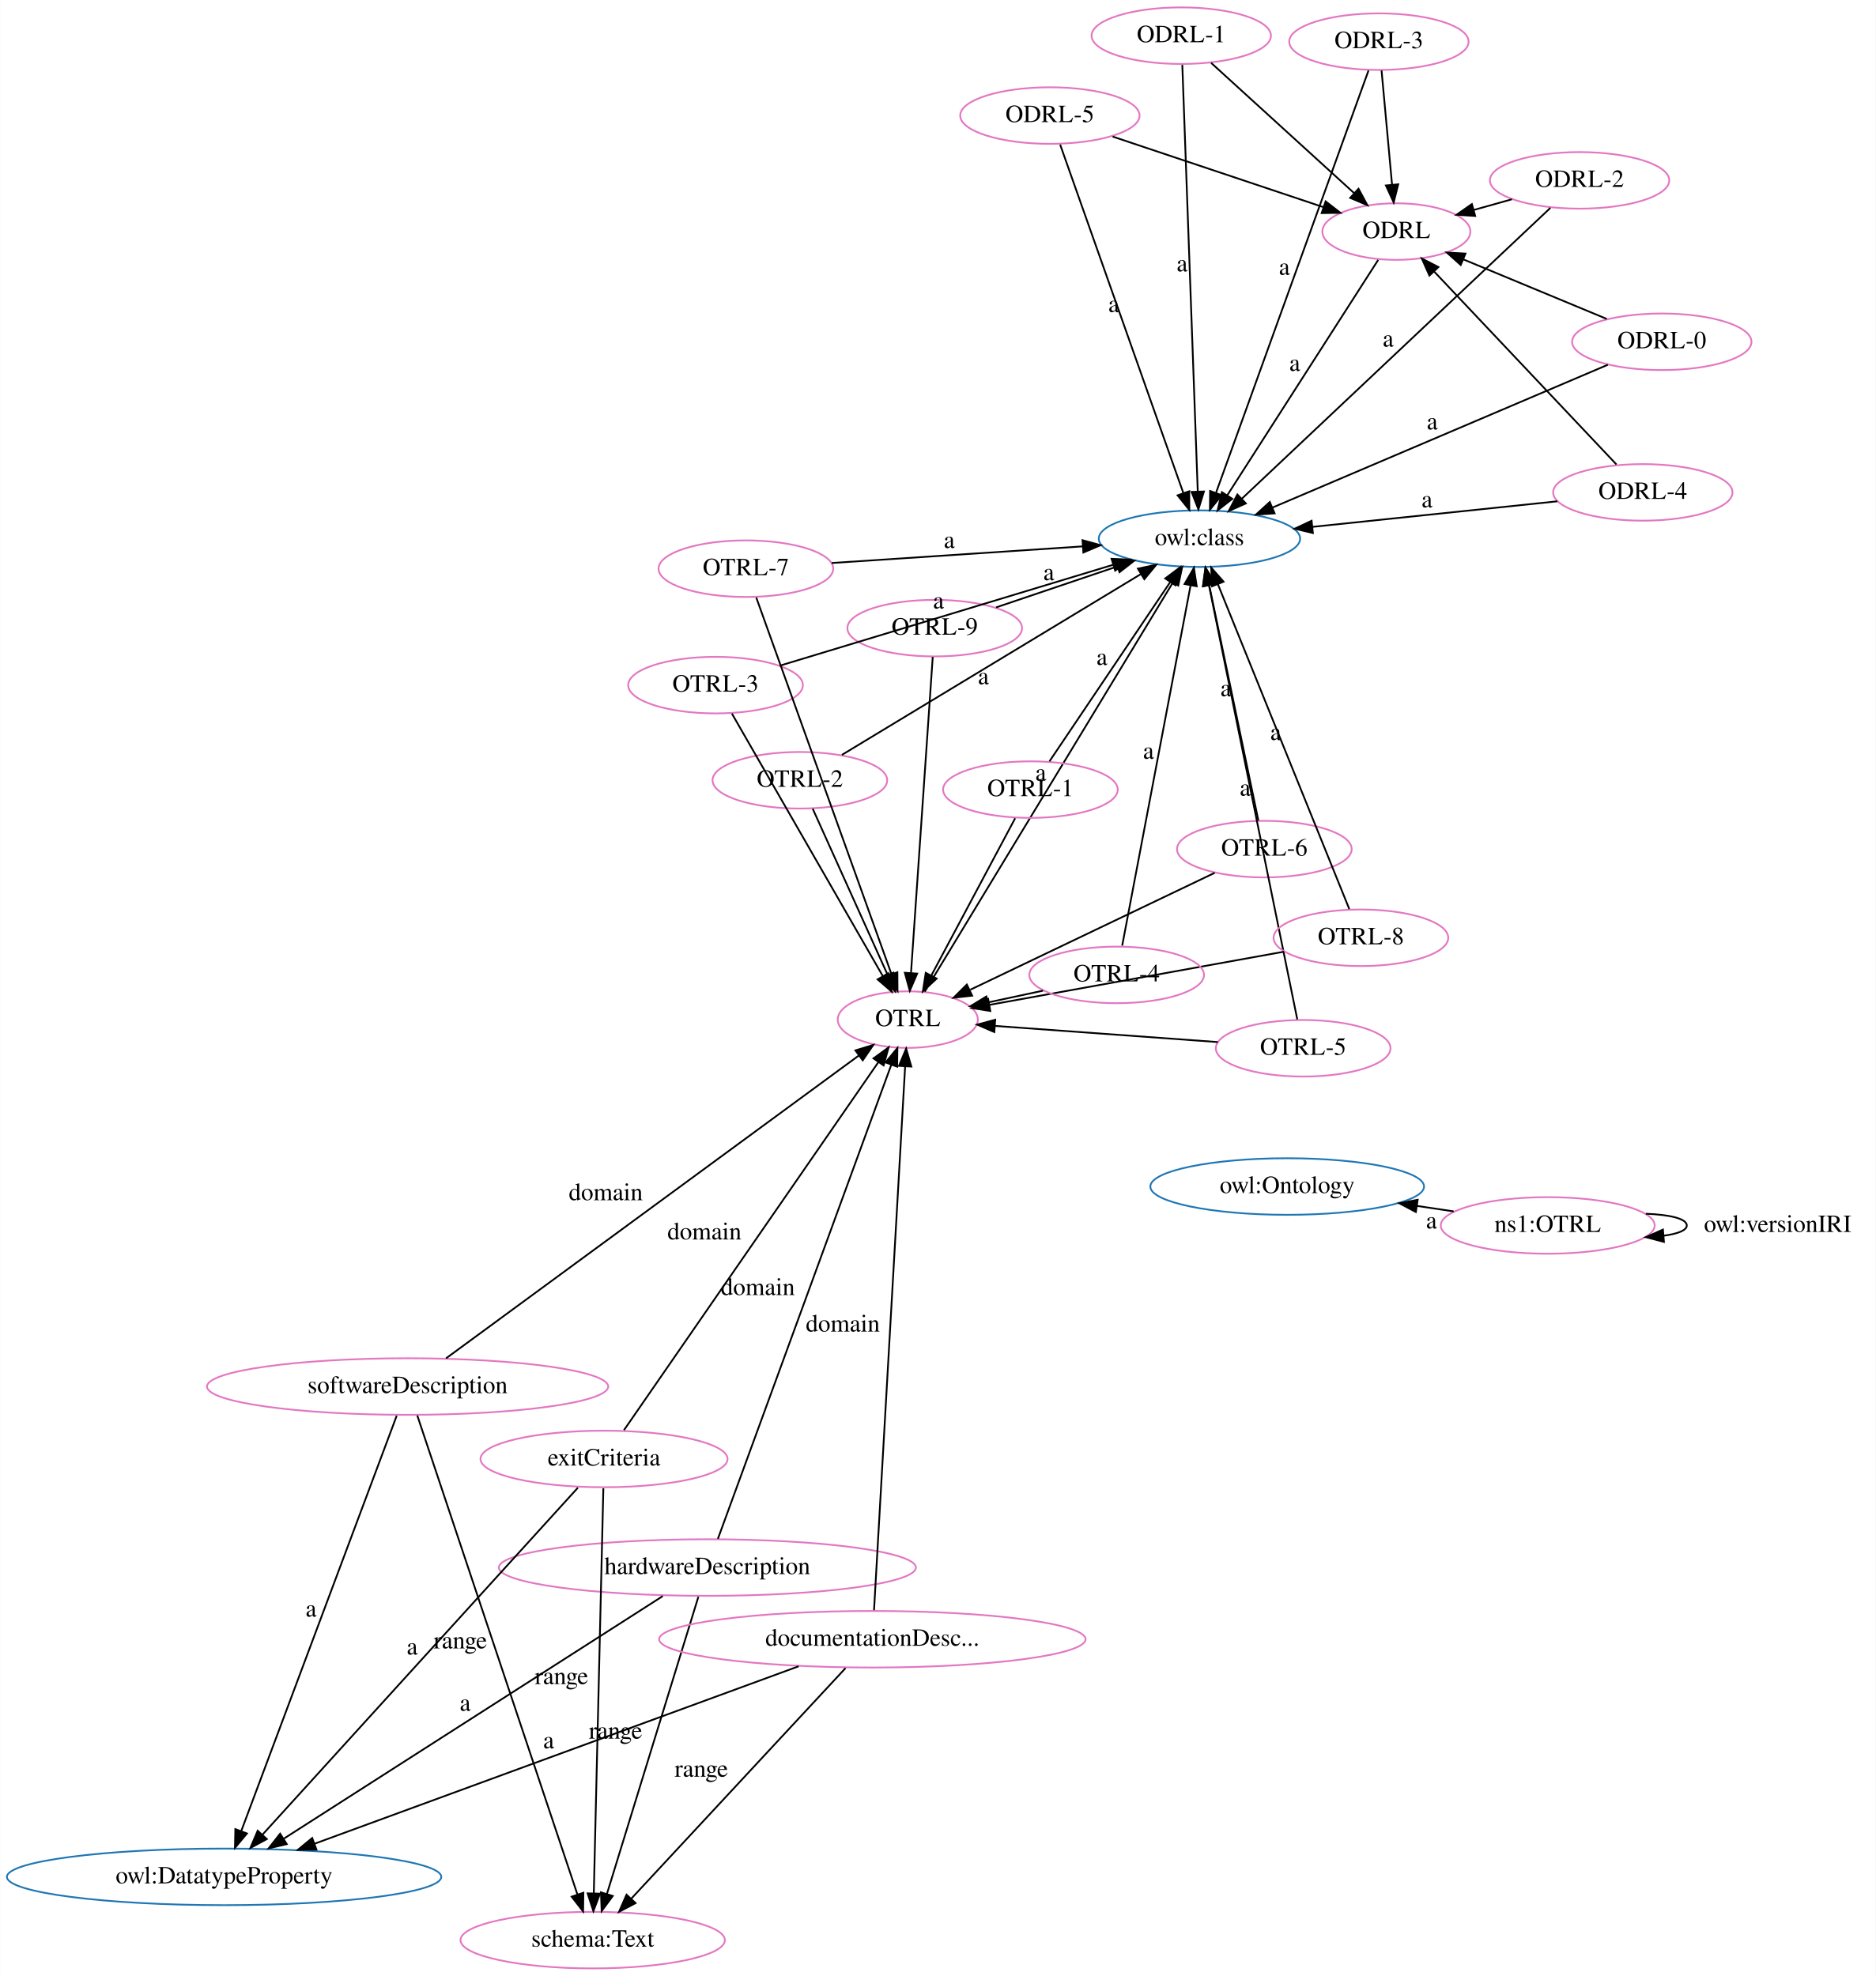
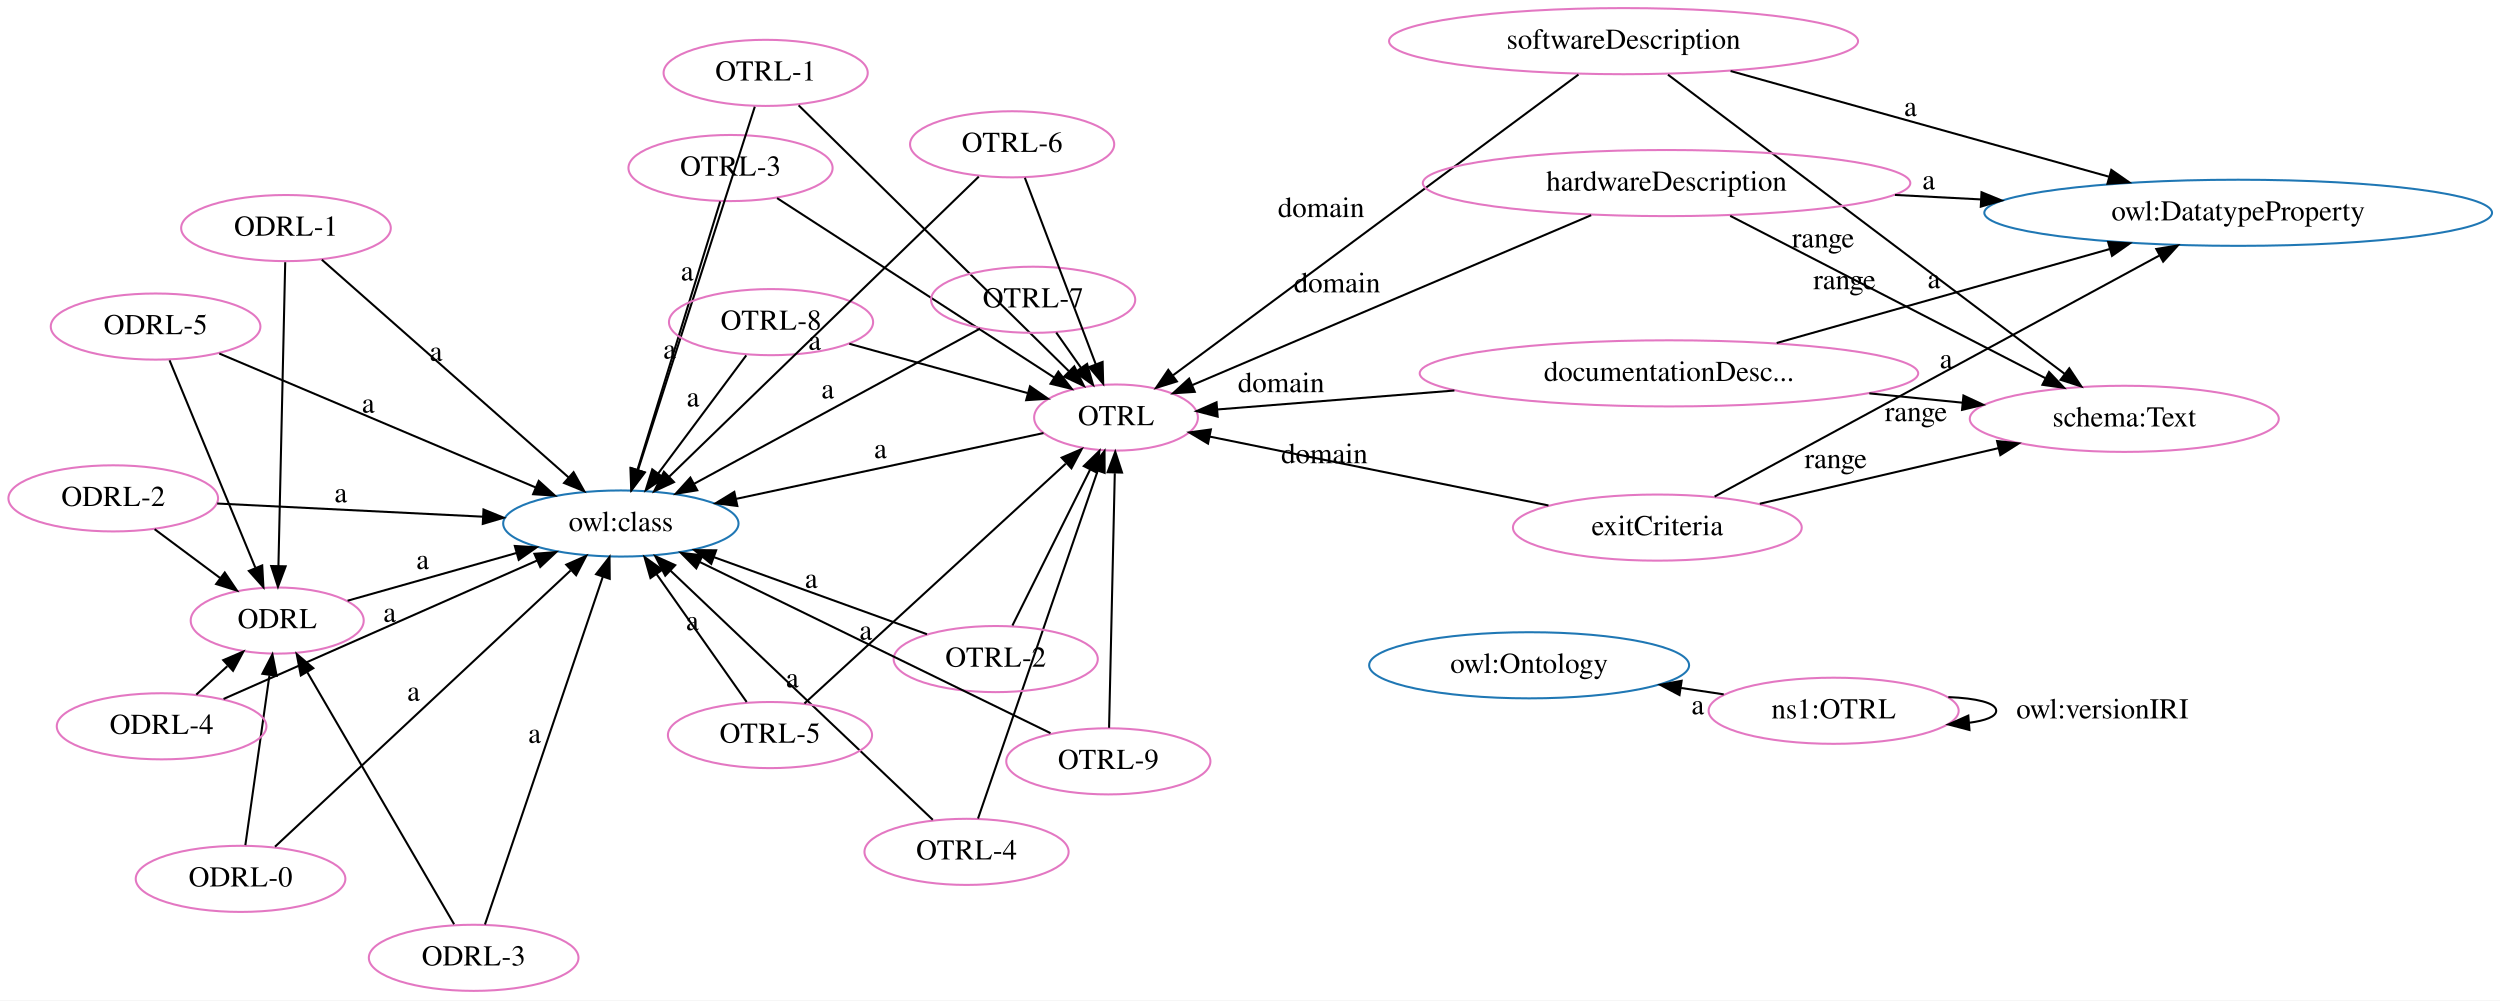
- <svg xmlns="http://www.w3.org/2000/svg" width="1063pt" height="1120pt" viewBox="0.00 0.00 1062.76 1120.00">
-   <g id="graph0" class="graph" transform="scale(1 1) rotate(0) translate(4 1116)">
-     <polygon fill="white" stroke="transparent" points="-4,4 -4,-1116 1058.76,-1116 1058.76,4 -4,4" />
+ <svg xmlns="http://www.w3.org/2000/svg" width="1212pt" height="485pt" viewBox="0.00 0.00 1212.00 485.00">
+   <g id="graph0" class="graph" transform="scale(1 1) rotate(0) translate(4 481)">
+     <polygon fill="white" stroke="transparent" points="-4,4 -4,-481 1208,-481 1208,4 -4,4" />
    <g id="node1" class="node">
-       <ellipse fill="none" stroke="#1f77b4" cx="725.32" cy="-443.47" rx="77.56" ry="16.03" />
-       <text text-anchor="middle" x="725.32" y="-439.77" font-family="Times,serif" font-size="14.00">owl:Ontology</text>
+       <ellipse fill="none" stroke="#e377c2" cx="130.39" cy="-180.15" rx="41.94" ry="16.03" />
+       <text text-anchor="middle" x="130.39" y="-176.45" font-family="Times,serif" font-size="14.00">ODRL</text>
+     </g>
+     <g id="node5" class="node">
+       <ellipse fill="none" stroke="#1f77b4" cx="296.99" cy="-227.2" rx="57.05" ry="16.03" />
+       <text text-anchor="middle" x="296.99" y="-223.5" font-family="Times,serif" font-size="14.00">owl:class</text>
+     </g>
+     <g id="edge2" class="edge">
+       <path fill="none" stroke="black" d="M164.51,-189.78C188.06,-196.43 219.78,-205.39 246.28,-212.88" />
+       <polygon fill="black" stroke="black" points="245.58,-216.32 256.16,-215.66 247.48,-209.58 245.58,-216.32" />
+       <text text-anchor="middle" x="200.9" y="-205.13" font-family="Times,serif" font-size="14.00">a</text>
    </g>
    <g id="node2" class="node">
-       <ellipse fill="none" stroke="#1f77b4" cx="122.87" cy="-52.18" rx="123.07" ry="16.03" />
-       <text text-anchor="middle" x="122.87" y="-48.48" font-family="Times,serif" font-size="14.00">owl:DatatypeProperty</text>
+       <ellipse fill="none" stroke="#1f77b4" cx="737.32" cy="-158.47" rx="77.56" ry="16.03" />
+       <text text-anchor="middle" x="737.32" y="-154.77" font-family="Times,serif" font-size="14.00">owl:Ontology</text>
    </g>
    <g id="node3" class="node">
-       <ellipse fill="none" stroke="#e377c2" cx="510.32" cy="-538.09" rx="39.7" ry="16.03" />
-       <text text-anchor="middle" x="510.32" y="-534.39" font-family="Times,serif" font-size="14.00">OTRL</text>
+       <ellipse fill="none" stroke="#e377c2" cx="537.05" cy="-278.57" rx="39.7" ry="16.03" />
+       <text text-anchor="middle" x="537.05" y="-274.87" font-family="Times,serif" font-size="14.00">OTRL</text>
+     </g>
+     <g id="edge5" class="edge">
+       <path fill="none" stroke="black" d="M501.89,-271.05C462.7,-262.66 398.8,-248.99 352.77,-239.13" />
+       <polygon fill="black" stroke="black" points="353.46,-235.7 342.95,-237.03 351.99,-242.55 353.46,-235.7" />
+       <text text-anchor="middle" x="422.83" y="-258.89" font-family="Times,serif" font-size="14.00">a</text>
    </g>
    <g id="node4" class="node">
-       <ellipse fill="none" stroke="#1f77b4" cx="675.6" cy="-810.69" rx="57.05" ry="16.03" />
-       <text text-anchor="middle" x="675.6" y="-806.99" font-family="Times,serif" font-size="14.00">owl:class</text>
-     </g>
-     <g id="edge2" class="edge">
-       <path fill="none" stroke="black" d="M519.92,-553.92C547.47,-599.36 626.95,-730.44 660.44,-785.68" />
-       <polygon fill="black" stroke="black" points="657.59,-787.74 665.77,-794.47 663.58,-784.11 657.59,-787.74" />
-       <text text-anchor="middle" x="585.68" y="-673.6" font-family="Times,serif" font-size="14.00">a</text>
-     </g>
-     <g id="node5" class="node">
-       <ellipse fill="none" stroke="#e377c2" cx="787.18" cy="-984.74" rx="41.94" ry="16.03" />
-       <text text-anchor="middle" x="787.18" y="-981.04" font-family="Times,serif" font-size="14.00">ODRL</text>
+       <ellipse fill="none" stroke="#1f77b4" cx="1081.07" cy="-377.84" rx="123.07" ry="16.03" />
+       <text text-anchor="middle" x="1081.07" y="-374.14" font-family="Times,serif" font-size="14.00">owl:DatatypeProperty</text>
+     </g>
+     <g id="node6" class="node">
+       <ellipse fill="none" stroke="#e377c2" cx="799.48" cy="-225.22" rx="70.01" ry="16.03" />
+       <text text-anchor="middle" x="799.48" y="-221.52" font-family="Times,serif" font-size="14.00">exitCriteria</text>
+     </g>
+     <g id="edge11" class="edge">
+       <path fill="none" stroke="black" d="M746.69,-235.95C698.54,-245.74 628.15,-260.05 582.46,-269.34" />
+       <polygon fill="black" stroke="black" points="581.64,-265.94 572.54,-271.36 583.04,-272.8 581.64,-265.94" />
+       <text text-anchor="middle" x="638.07" y="-256.45" font-family="Times,serif" font-size="14.00">domain</text>
+     </g>
+     <g id="edge1" class="edge">
+       <path fill="none" stroke="black" d="M827.25,-240.27C877.85,-267.7 985.14,-325.85 1042.69,-357.04" />
+       <polygon fill="black" stroke="black" points="1041.37,-360.3 1051.82,-361.99 1044.7,-354.15 1041.37,-360.3" />
+       <text text-anchor="middle" x="939.47" y="-302.46" font-family="Times,serif" font-size="14.00">a</text>
+     </g>
+     <g id="node13" class="node">
+       <ellipse fill="none" stroke="#e377c2" cx="1025.85" cy="-277.95" rx="74.91" ry="16.03" />
+       <text text-anchor="middle" x="1025.85" y="-274.25" font-family="Times,serif" font-size="14.00">schema:Text</text>
+     </g>
+     <g id="edge35" class="edge">
+       <path fill="none" stroke="black" d="M849.15,-236.79C883.18,-244.72 928.52,-255.28 964.76,-263.72" />
+       <polygon fill="black" stroke="black" points="964.18,-267.18 974.72,-266.04 965.77,-260.36 964.18,-267.18" />
+       <text text-anchor="middle" x="885.95" y="-254.06" font-family="Times,serif" font-size="14.00">range</text>
+     </g>
+     <g id="node7" class="node">
+       <ellipse fill="none" stroke="#e377c2" cx="350.16" cy="-399.54" rx="49.49" ry="16.03" />
+       <text text-anchor="middle" x="350.16" y="-395.84" font-family="Times,serif" font-size="14.00">OTRL-3</text>
+     </g>
+     <g id="edge33" class="edge">
+       <path fill="none" stroke="black" d="M372.71,-384.95C406.32,-363.19 469.63,-322.21 507.1,-297.96" />
+       <polygon fill="black" stroke="black" points="509.09,-300.84 515.59,-292.47 505.29,-294.96 509.09,-300.84" />
+     </g>
+     <g id="edge21" class="edge">
+       <path fill="none" stroke="black" d="M345.16,-383.33C335.94,-353.43 316.18,-289.39 305.05,-253.3" />
+       <polygon fill="black" stroke="black" points="308.31,-252.02 302.02,-243.49 301.63,-254.08 308.31,-252.02" />
+       <text text-anchor="middle" x="320.6" y="-307.12" font-family="Times,serif" font-size="14.00">a</text>
+     </g>
+     <g id="node8" class="node">
+       <ellipse fill="none" stroke="#e377c2" cx="884.95" cy="-136.42" rx="60.62" ry="16.03" />
+       <text text-anchor="middle" x="884.95" y="-132.72" font-family="Times,serif" font-size="14.00">ns1:OTRL</text>
+     </g>
+     <g id="edge17" class="edge">
+       <path fill="none" stroke="black" d="M831.65,-144.38C824.94,-145.38 817.98,-146.42 811.02,-147.46" />
+       <polygon fill="black" stroke="black" points="810.22,-144.04 800.85,-148.98 811.26,-150.96 810.22,-144.04" />
+       <text text-anchor="middle" x="819.08" y="-134.72" font-family="Times,serif" font-size="14.00">a</text>
+     </g>
+     <g id="edge22" class="edge">
+       <path fill="none" stroke="black" d="M940.55,-143.05C953.89,-142.53 963.76,-140.32 963.76,-136.42 963.76,-133.58 958.55,-131.64 950.58,-130.59" />
+       <polygon fill="black" stroke="black" points="950.8,-127.1 940.55,-129.78 950.24,-134.07 950.8,-127.1" />
+       <text text-anchor="middle" x="1015.26" y="-132.72" font-family="Times,serif" font-size="14.00">owl:versionIRI</text>
+     </g>
+     <g id="node9" class="node">
+       <ellipse fill="none" stroke="#e377c2" cx="367.19" cy="-445.67" rx="49.49" ry="16.03" />
+       <text text-anchor="middle" x="367.19" y="-441.97" font-family="Times,serif" font-size="14.00">OTRL-1</text>
+     </g>
+     <g id="edge38" class="edge">
+       <path fill="none" stroke="black" d="M383.17,-429.95C413.42,-400.19 479.15,-335.53 514.11,-301.14" />
+       <polygon fill="black" stroke="black" points="516.81,-303.4 521.49,-293.89 511.9,-298.41 516.81,-303.4" />
+     </g>
+     <g id="edge23" class="edge">
+       <path fill="none" stroke="black" d="M361.92,-429.25C349.82,-391.59 319.99,-298.78 305.36,-253.24" />
+       <polygon fill="black" stroke="black" points="308.63,-251.96 302.24,-243.51 301.96,-254.1 308.63,-251.96" />
+       <text text-anchor="middle" x="329.14" y="-345.04" font-family="Times,serif" font-size="14.00">a</text>
+     </g>
+     <g id="node10" class="node">
+       <ellipse fill="none" stroke="#e377c2" cx="225.63" cy="-16.65" rx="50.82" ry="16.03" />
+       <text text-anchor="middle" x="225.63" y="-12.95" font-family="Times,serif" font-size="14.00">ODRL-3</text>
+     </g>
+     <g id="edge16" class="edge">
+       <path fill="none" stroke="black" d="M216.15,-32.93C199.46,-61.57 164.74,-121.17 144.98,-155.1" />
+       <polygon fill="black" stroke="black" points="141.84,-153.54 139.83,-163.94 147.89,-157.06 141.84,-153.54" />
+     </g>
+     <g id="edge3" class="edge">
+       <path fill="none" stroke="black" d="M231.11,-32.82C243.41,-69.11 273.29,-157.26 288.21,-201.28" />
+       <polygon fill="black" stroke="black" points="284.97,-202.62 291.49,-210.97 291.6,-200.38 284.97,-202.62" />
+       <text text-anchor="middle" x="255.16" y="-120.85" font-family="Times,serif" font-size="14.00">a</text>
+     </g>
+     <g id="node11" class="node">
+       <ellipse fill="none" stroke="#e377c2" cx="50.9" cy="-239.39" rx="50.82" ry="16.03" />
+       <text text-anchor="middle" x="50.9" y="-235.69" font-family="Times,serif" font-size="14.00">ODRL-2</text>
+     </g>
+     <g id="edge9" class="edge">
+       <path fill="none" stroke="black" d="M70.96,-224.44C80.61,-217.24 92.34,-208.51 102.82,-200.7" />
+       <polygon fill="black" stroke="black" points="104.96,-203.46 110.89,-194.68 100.78,-197.85 104.96,-203.46" />
+     </g>
+     <g id="edge25" class="edge">
+       <path fill="none" stroke="black" d="M101.3,-236.89C138.5,-235.05 189.51,-232.52 230.13,-230.51" />
+       <polygon fill="black" stroke="black" points="230.4,-234 240.21,-230.01 230.05,-227.01 230.4,-234" />
+       <text text-anchor="middle" x="161.21" y="-237.5" font-family="Times,serif" font-size="14.00">a</text>
+     </g>
+     <g id="node12" class="node">
+       <ellipse fill="none" stroke="#e377c2" cx="464.58" cy="-68.02" rx="49.49" ry="16.03" />
+       <text text-anchor="middle" x="464.58" y="-64.32" font-family="Times,serif" font-size="14.00">OTRL-4</text>
+     </g>
+     <g id="edge39" class="edge">
+       <path fill="none" stroke="black" d="M470.15,-84.19C482.64,-120.47 512.98,-208.63 528.13,-252.66" />
+       <polygon fill="black" stroke="black" points="524.9,-254.03 531.47,-262.35 531.52,-251.75 524.9,-254.03" />
+     </g>
+     <g id="edge27" class="edge">
+       <path fill="none" stroke="black" d="M448.21,-83.57C418.5,-111.79 355.59,-171.54 321.02,-204.38" />
+       <polygon fill="black" stroke="black" points="318.52,-201.92 313.68,-211.35 323.34,-207 318.52,-201.92" />
+       <text text-anchor="middle" x="380.11" y="-147.78" font-family="Times,serif" font-size="14.00">a</text>
+     </g>
+     <g id="node14" class="node">
+       <ellipse fill="none" stroke="#e377c2" cx="134.64" cy="-370.43" rx="50.82" ry="16.03" />
+       <text text-anchor="middle" x="134.64" y="-366.73" font-family="Times,serif" font-size="14.00">ODRL-1</text>
+     </g>
+     <g id="edge46" class="edge">
+       <path fill="none" stroke="black" d="M134.27,-353.88C133.53,-320.83 131.87,-246.44 130.98,-206.57" />
+       <polygon fill="black" stroke="black" points="134.48,-206.45 130.76,-196.53 127.48,-206.6 134.48,-206.45" />
+     </g>
+     <g id="edge8" class="edge">
+       <path fill="none" stroke="black" d="M152.01,-355.1C180.79,-329.71 238.47,-278.83 271.75,-249.47" />
+       <polygon fill="black" stroke="black" points="274.07,-252.09 279.25,-242.85 269.44,-246.84 274.07,-252.09" />
+       <text text-anchor="middle" x="207.38" y="-306.09" font-family="Times,serif" font-size="14.00">a</text>
+     </g>
+     <g id="node15" class="node">
+       <ellipse fill="none" stroke="#e377c2" cx="369.29" cy="-124.64" rx="49.49" ry="16.03" />
+       <text text-anchor="middle" x="369.29" y="-120.94" font-family="Times,serif" font-size="14.00">OTRL-5</text>
+     </g>
+     <g id="edge41" class="edge">
+       <path fill="none" stroke="black" d="M385.99,-139.96C415.76,-167.28 478.11,-224.49 512.68,-256.21" />
+       <polygon fill="black" stroke="black" points="510.69,-259.13 520.42,-263.31 515.42,-253.97 510.69,-259.13" />
+     </g>
+     <g id="edge28" class="edge">
+       <path fill="none" stroke="black" d="M357.99,-140.67C346.28,-157.28 327.83,-183.45 314.29,-202.67" />
+       <polygon fill="black" stroke="black" points="311.35,-200.76 308.45,-210.95 317.07,-204.79 311.35,-200.76" />
+       <text text-anchor="middle" x="331.64" y="-175.47" font-family="Times,serif" font-size="14.00">a</text>
+     </g>
+     <g id="node16" class="node">
+       <ellipse fill="none" stroke="#e377c2" cx="805.11" cy="-299.99" rx="120.83" ry="16.03" />
+       <text text-anchor="middle" x="805.11" y="-296.29" font-family="Times,serif" font-size="14.00">documentationDesc...</text>
+     </g>
+     <g id="edge43" class="edge">
+       <path fill="none" stroke="black" d="M701.09,-291.68C661.52,-288.52 618.26,-285.06 586.11,-282.49" />
+       <polygon fill="black" stroke="black" points="586.33,-279 576.08,-281.69 585.77,-285.98 586.33,-279" />
+       <text text-anchor="middle" x="617.1" y="-290.88" font-family="Times,serif" font-size="14.00">domain</text>
+     </g>
+     <g id="edge29" class="edge">
+       <path fill="none" stroke="black" d="M857.34,-314.72C903.24,-327.67 970.12,-346.54 1018.79,-360.27" />
+       <polygon fill="black" stroke="black" points="1018.01,-363.68 1028.58,-363.03 1019.91,-356.95 1018.01,-363.68" />
+       <text text-anchor="middle" x="933.57" y="-341.3" font-family="Times,serif" font-size="14.00">a</text>
+     </g>
+     <g id="edge32" class="edge">
+       <path fill="none" stroke="black" d="M902.25,-290.29C917.38,-288.78 932.85,-287.23 947.49,-285.77" />
+       <polygon fill="black" stroke="black" points="947.88,-289.25 957.48,-284.77 947.19,-282.29 947.88,-289.25" />
+       <text text-anchor="middle" x="924.87" y="-276.83" font-family="Times,serif" font-size="14.00">range</text>
+     </g>
+     <g id="node17" class="node">
+       <ellipse fill="none" stroke="#e377c2" cx="369.8" cy="-324.83" rx="49.49" ry="16.03" />
+       <text text-anchor="middle" x="369.8" y="-321.13" font-family="Times,serif" font-size="14.00">OTRL-8</text>
+     </g>
+     <g id="edge44" class="edge">
+       <path fill="none" stroke="black" d="M407.75,-314.33C433.48,-307.22 467.52,-297.8 494.22,-290.42" />
+       <polygon fill="black" stroke="black" points="495.35,-293.74 504.06,-287.7 493.48,-286.99 495.35,-293.74" />
+     </g>
+     <g id="edge30" class="edge">
+       <path fill="none" stroke="black" d="M357.78,-308.71C346.18,-293.16 328.49,-269.43 315.17,-251.57" />
+       <polygon fill="black" stroke="black" points="317.82,-249.27 309.03,-243.34 312.21,-253.45 317.82,-249.27" />
+       <text text-anchor="middle" x="331.98" y="-283.94" font-family="Times,serif" font-size="14.00">a</text>
+     </g>
+     <g id="node18" class="node">
+       <ellipse fill="none" stroke="#e377c2" cx="112.62" cy="-54.93" rx="50.82" ry="16.03" />
+       <text text-anchor="middle" x="112.62" y="-51.23" font-family="Times,serif" font-size="14.00">ODRL-0</text>
+     </g>
+     <g id="edge15" class="edge">
+       <path fill="none" stroke="black" d="M114.95,-71.3C117.91,-92.2 123.08,-128.65 126.62,-153.56" />
+       <polygon fill="black" stroke="black" points="123.2,-154.36 128.07,-163.77 130.13,-153.38 123.2,-154.36" />
+     </g>
+     <g id="edge31" class="edge">
+       <path fill="none" stroke="black" d="M129.31,-70.52C162,-101.06 234.59,-168.89 272.64,-204.44" />
+       <polygon fill="black" stroke="black" points="270.52,-207.25 280.21,-211.52 275.3,-202.13 270.52,-207.25" />
+       <text text-anchor="middle" x="196.48" y="-141.28" font-family="Times,serif" font-size="14.00">a</text>
+     </g>
+     <g id="node19" class="node">
+       <ellipse fill="none" stroke="#e377c2" cx="74.34" cy="-128.89" rx="50.82" ry="16.03" />
+       <text text-anchor="middle" x="74.34" y="-125.19" font-family="Times,serif" font-size="14.00">ODRL-4</text>
    </g>
    <g id="edge26" class="edge">
-       <path fill="none" stroke="black" d="M776.88,-968.68C757.29,-938.11 714.52,-871.41 691.32,-835.22" />
-       <polygon fill="black" stroke="black" points="694.22,-833.25 685.87,-826.72 688.32,-837.03 694.22,-833.25" />
-       <text text-anchor="middle" x="729.6" y="-905.75" font-family="Times,serif" font-size="14.00">a</text>
-     </g>
-     <g id="node6" class="node">
-       <ellipse fill="none" stroke="#e377c2" cx="926.84" cy="-836.91" rx="50.82" ry="16.03" />
-       <text text-anchor="middle" x="926.84" y="-833.21" font-family="Times,serif" font-size="14.00">ODRL-4</text>
-     </g>
-     <g id="edge28" class="edge">
-       <path fill="none" stroke="black" d="M878.4,-831.86C838.93,-827.74 782.86,-821.89 739.68,-817.38" />
-       <polygon fill="black" stroke="black" points="739.87,-813.88 729.56,-816.33 739.14,-820.84 739.87,-813.88" />
-       <text text-anchor="middle" x="804.54" y="-828.42" font-family="Times,serif" font-size="14.00">a</text>
-     </g>
-     <g id="edge35" class="edge">
-       <path fill="none" stroke="black" d="M911.9,-852.74C887.09,-878.99 837.33,-931.67 808.73,-961.94" />
-       <polygon fill="black" stroke="black" points="805.92,-959.81 801.6,-969.48 811.01,-964.62 805.92,-959.81" />
-     </g>
-     <g id="node7" class="node">
-       <ellipse fill="none" stroke="#e377c2" cx="226.87" cy="-330.1" rx="113.69" ry="16.03" />
-       <text text-anchor="middle" x="226.87" y="-326.4" font-family="Times,serif" font-size="14.00">softwareDescription</text>
-     </g>
-     <g id="edge3" class="edge">
-       <path fill="none" stroke="black" d="M220.68,-313.55C203.26,-267.01 153.77,-134.76 132.63,-78.27" />
-       <polygon fill="black" stroke="black" points="135.81,-76.78 129.03,-68.64 129.25,-79.24 135.81,-76.78" />
-       <text text-anchor="middle" x="172.15" y="-199.71" font-family="Times,serif" font-size="14.00">a</text>
+       <path fill="none" stroke="black" d="M91.16,-144.27C95.9,-148.6 101.15,-153.41 106.23,-158.05" />
+       <polygon fill="black" stroke="black" points="104.23,-160.97 113.97,-165.13 108.96,-155.8 104.23,-160.97" />
    </g>
    <g id="edge10" class="edge">
-       <path fill="none" stroke="black" d="M248.64,-346.08C299.57,-383.44 426.39,-476.5 482.67,-517.8" />
-       <polygon fill="black" stroke="black" points="480.63,-520.64 490.76,-523.73 484.77,-515 480.63,-520.64" />
-       <text text-anchor="middle" x="339.16" y="-435.74" font-family="Times,serif" font-size="14.00">domain</text>
-     </g>
-     <g id="node13" class="node">
-       <ellipse fill="none" stroke="#e377c2" cx="331.76" cy="-16.33" rx="74.91" ry="16.03" />
-       <text text-anchor="middle" x="331.76" y="-12.63" font-family="Times,serif" font-size="14.00">schema:Text</text>
+       <path fill="none" stroke="black" d="M104.37,-142.15C143.63,-159.48 212.54,-189.91 256.42,-209.28" />
+       <polygon fill="black" stroke="black" points="255.09,-212.52 265.65,-213.36 257.92,-206.12 255.09,-212.52" />
+       <text text-anchor="middle" x="184.9" y="-179.52" font-family="Times,serif" font-size="14.00">a</text>
+     </g>
+     <g id="node20" class="node">
+       <ellipse fill="none" stroke="#e377c2" cx="496.87" cy="-335.67" rx="49.49" ry="16.03" />
+       <text text-anchor="middle" x="496.87" y="-331.97" font-family="Times,serif" font-size="14.00">OTRL-7</text>
+     </g>
+     <g id="edge24" class="edge">
+       <path fill="none" stroke="black" d="M508.06,-319.77C511.81,-314.45 516.07,-308.39 520.15,-302.59" />
+       <polygon fill="black" stroke="black" points="523.03,-304.59 525.92,-294.39 517.3,-300.56 523.03,-304.59" />
+     </g>
+     <g id="edge12" class="edge">
+       <path fill="none" stroke="black" d="M471.15,-321.71C435.84,-302.55 372.2,-268.01 332.41,-246.42" />
+       <polygon fill="black" stroke="black" points="334.03,-243.31 323.57,-241.62 330.69,-249.47 334.03,-243.31" />
+       <text text-anchor="middle" x="397.28" y="-287.87" font-family="Times,serif" font-size="14.00">a</text>
+     </g>
+     <g id="node21" class="node">
+       <ellipse fill="none" stroke="#e377c2" cx="783.09" cy="-461.05" rx="113.69" ry="16.03" />
+       <text text-anchor="middle" x="783.09" y="-457.35" font-family="Times,serif" font-size="14.00">softwareDescription</text>
+     </g>
+     <g id="edge36" class="edge">
+       <path fill="none" stroke="black" d="M761.25,-444.86C716.43,-411.62 614.11,-335.73 564.73,-299.1" />
+       <polygon fill="black" stroke="black" points="566.55,-296.09 556.43,-292.94 562.38,-301.71 566.55,-296.09" />
+       <text text-anchor="middle" x="636.49" y="-375.78" font-family="Times,serif" font-size="14.00">domain</text>
+     </g>
+     <g id="edge13" class="edge">
+       <path fill="none" stroke="black" d="M834.99,-446.56C886.01,-432.31 963.93,-410.55 1018.37,-395.35" />
+       <polygon fill="black" stroke="black" points="1019.57,-398.65 1028.26,-392.59 1017.68,-391.91 1019.57,-398.65" />
+       <text text-anchor="middle" x="922.18" y="-424.75" font-family="Times,serif" font-size="14.00">a</text>
    </g>
    <g id="edge6" class="edge">
-       <path fill="none" stroke="black" d="M232.36,-313.67C249.53,-262.31 302.29,-104.48 323.14,-42.09" />
-       <polygon fill="black" stroke="black" points="326.47,-43.19 326.32,-32.6 319.83,-40.97 326.47,-43.19" />
-       <text text-anchor="middle" x="256.75" y="-181.68" font-family="Times,serif" font-size="14.00">range</text>
-     </g>
-     <g id="node8" class="node">
-       <ellipse fill="none" stroke="#e377c2" cx="872.95" cy="-421.42" rx="60.62" ry="16.03" />
-       <text text-anchor="middle" x="872.95" y="-417.72" font-family="Times,serif" font-size="14.00">ns1:OTRL</text>
-     </g>
-     <g id="edge17" class="edge">
-       <path fill="none" stroke="black" d="M819.65,-429.38C812.94,-430.38 805.98,-431.42 799.02,-432.46" />
-       <polygon fill="black" stroke="black" points="798.22,-429.04 788.85,-433.98 799.26,-435.96 798.22,-429.04" />
-       <text text-anchor="middle" x="807.08" y="-419.72" font-family="Times,serif" font-size="14.00">a</text>
-     </g>
-     <g id="edge29" class="edge">
-       <path fill="none" stroke="black" d="M928.55,-428.05C941.89,-427.53 951.76,-425.32 951.76,-421.42 951.76,-418.58 946.55,-416.64 938.58,-415.59" />
-       <polygon fill="black" stroke="black" points="938.8,-412.1 928.55,-414.78 938.24,-419.07 938.8,-412.1" />
-       <text text-anchor="middle" x="1003.26" y="-417.72" font-family="Times,serif" font-size="14.00">owl:versionIRI</text>
-     </g>
-     <g id="node9" class="node">
-       <ellipse fill="none" stroke="#e377c2" cx="449.16" cy="-673.74" rx="49.49" ry="16.03" />
-       <text text-anchor="middle" x="449.16" y="-670.04" font-family="Times,serif" font-size="14.00">OTRL-2</text>
-     </g>
-     <g id="edge41" class="edge">
-       <path fill="none" stroke="black" d="M456.42,-657.64C466.9,-634.39 486.39,-591.17 498.84,-563.56" />
-       <polygon fill="black" stroke="black" points="502.16,-564.72 503.08,-554.16 495.77,-561.84 502.16,-564.72" />
-     </g>
-     <g id="edge30" class="edge">
-       <path fill="none" stroke="black" d="M472.97,-688.13C513.52,-712.67 596.11,-762.62 642.35,-790.58" />
-       <polygon fill="black" stroke="black" points="640.72,-793.69 651.09,-795.87 644.35,-787.7 640.72,-793.69" />
-       <text text-anchor="middle" x="553.16" y="-728.16" font-family="Times,serif" font-size="14.00">a</text>
-     </g>
-     <g id="node10" class="node">
-       <ellipse fill="none" stroke="#e377c2" cx="525.57" cy="-759.96" rx="49.49" ry="16.03" />
-       <text text-anchor="middle" x="525.57" y="-756.26" font-family="Times,serif" font-size="14.00">OTRL-9</text>
+       <path fill="none" stroke="black" d="M804.63,-444.8C848.4,-411.79 947.73,-336.87 997.01,-299.7" />
+       <polygon fill="black" stroke="black" points="999.17,-302.46 1005.04,-293.64 994.95,-296.87 999.17,-302.46" />
+       <text text-anchor="middle" x="879.82" y="-361.05" font-family="Times,serif" font-size="14.00">range</text>
+     </g>
+     <g id="node22" class="node">
+       <ellipse fill="none" stroke="#e377c2" cx="478.72" cy="-161.48" rx="49.49" ry="16.03" />
+       <text text-anchor="middle" x="478.72" y="-157.78" font-family="Times,serif" font-size="14.00">OTRL-2</text>
+     </g>
+     <g id="edge4" class="edge">
+       <path fill="none" stroke="black" d="M486.83,-177.76C496.58,-197.34 513.06,-230.41 524.47,-253.31" />
+       <polygon fill="black" stroke="black" points="521.42,-255.04 529.01,-262.43 527.68,-251.92 521.42,-255.04" />
+     </g>
+     <g id="edge37" class="edge">
+       <path fill="none" stroke="black" d="M445.39,-173.53C416.41,-184.01 374.19,-199.28 342.18,-210.86" />
+       <polygon fill="black" stroke="black" points="340.81,-207.63 332.6,-214.32 343.19,-214.21 340.81,-207.63" />
+       <text text-anchor="middle" x="389.28" y="-196" font-family="Times,serif" font-size="14.00">a</text>
+     </g>
+     <g id="node23" class="node">
+       <ellipse fill="none" stroke="#e377c2" cx="533.32" cy="-111.9" rx="49.49" ry="16.03" />
+       <text text-anchor="middle" x="533.32" y="-108.2" font-family="Times,serif" font-size="14.00">OTRL-9</text>
+     </g>
+     <g id="edge7" class="edge">
+       <path fill="none" stroke="black" d="M533.68,-128.18C534.32,-156.86 535.66,-216.64 536.45,-251.58" />
+       <polygon fill="black" stroke="black" points="532.96,-252.06 536.68,-261.98 539.96,-251.9 532.96,-252.06" />
+     </g>
+     <g id="edge40" class="edge">
+       <path fill="none" stroke="black" d="M505.28,-125.58C462.98,-146.21 382.76,-185.35 335.17,-208.57" />
+       <polygon fill="black" stroke="black" points="333.56,-205.46 326.1,-213 336.63,-211.76 333.56,-205.46" />
+       <text text-anchor="middle" x="415.72" y="-170.88" font-family="Times,serif" font-size="14.00">a</text>
+     </g>
+     <g id="node24" class="node">
+       <ellipse fill="none" stroke="#e377c2" cx="71.43" cy="-322.68" rx="50.82" ry="16.03" />
+       <text text-anchor="middle" x="71.43" y="-318.98" font-family="Times,serif" font-size="14.00">ODRL-5</text>
+     </g>
+     <g id="edge20" class="edge">
+       <path fill="none" stroke="black" d="M78.19,-306.33C88.37,-281.73 107.7,-235 119.77,-205.83" />
+       <polygon fill="black" stroke="black" points="123.12,-206.89 123.71,-196.31 116.65,-204.21 123.12,-206.89" />
+     </g>
+     <g id="edge42" class="edge">
+       <path fill="none" stroke="black" d="M102.32,-309.6C142.11,-292.76 211.42,-263.42 255.7,-244.68" />
+       <polygon fill="black" stroke="black" points="257.18,-247.85 265.02,-240.73 254.45,-241.41 257.18,-247.85" />
+       <text text-anchor="middle" x="174.51" y="-280.94" font-family="Times,serif" font-size="14.00">a</text>
+     </g>
+     <g id="node25" class="node">
+       <ellipse fill="none" stroke="#e377c2" cx="803.95" cy="-392.25" rx="118.17" ry="16.03" />
+       <text text-anchor="middle" x="803.95" y="-388.55" font-family="Times,serif" font-size="14.00">hardwareDescription</text>
+     </g>
+     <g id="edge45" class="edge">
+       <path fill="none" stroke="black" d="M767.4,-376.68C716.57,-355.03 625.04,-316.05 574,-294.31" />
+       <polygon fill="black" stroke="black" points="575.23,-291.03 564.66,-290.33 572.48,-297.47 575.23,-291.03" />
+       <text text-anchor="middle" x="644.2" y="-339.29" font-family="Times,serif" font-size="14.00">domain</text>
+     </g>
+     <g id="edge18" class="edge">
+       <path fill="none" stroke="black" d="M914.67,-386.49C928.38,-385.78 942.46,-385.05 956.36,-384.32" />
+       <polygon fill="black" stroke="black" points="956.64,-387.81 966.44,-383.8 956.28,-380.82 956.64,-387.81" />
+       <text text-anchor="middle" x="931.02" y="-389.21" font-family="Times,serif" font-size="14.00">a</text>
    </g>
    <g id="edge14" class="edge">
-       <path fill="none" stroke="black" d="M524.45,-743.64C521.84,-705.66 515.34,-611.02 512.14,-564.61" />
-       <polygon fill="black" stroke="black" points="515.62,-564.16 511.44,-554.43 508.64,-564.64 515.62,-564.16" />
-     </g>
-     <g id="edge31" class="edge">
-       <path fill="none" stroke="black" d="M560.37,-771.73C580.81,-778.64 606.89,-787.46 629.08,-794.96" />
-       <polygon fill="black" stroke="black" points="628.04,-798.31 638.64,-798.19 630.29,-791.67 628.04,-798.31" />
-       <text text-anchor="middle" x="590.22" y="-787.14" font-family="Times,serif" font-size="14.00">a</text>
-     </g>
-     <g id="node11" class="node">
-       <ellipse fill="none" stroke="#e377c2" cx="712.37" cy="-634.72" rx="49.49" ry="16.03" />
-       <text text-anchor="middle" x="712.37" y="-631.02" font-family="Times,serif" font-size="14.00">OTRL-6</text>
-     </g>
-     <g id="edge18" class="edge">
-       <path fill="none" stroke="black" d="M684.27,-621.29C648.09,-603.98 585.17,-573.89 545.75,-555.03" />
-       <polygon fill="black" stroke="black" points="546.79,-551.65 536.26,-550.49 543.77,-557.96 546.79,-551.65" />
-     </g>
-     <g id="edge32" class="edge">
-       <path fill="none" stroke="black" d="M708.98,-650.96C702.62,-681.4 688.85,-747.27 681.14,-784.21" />
-       <polygon fill="black" stroke="black" points="677.66,-783.73 679.04,-794.24 684.51,-785.17 677.66,-783.73" />
-       <text text-anchor="middle" x="690.56" y="-721.38" font-family="Times,serif" font-size="14.00">a</text>
-     </g>
-     <g id="node12" class="node">
-       <ellipse fill="none" stroke="#e377c2" cx="734.36" cy="-521.84" rx="49.49" ry="16.03" />
-       <text text-anchor="middle" x="734.36" y="-518.14" font-family="Times,serif" font-size="14.00">OTRL-5</text>
-     </g>
-     <g id="edge4" class="edge">
-       <path fill="none" stroke="black" d="M686.02,-525.35C648.75,-528.05 597.39,-531.77 559.83,-534.5" />
-       <polygon fill="black" stroke="black" points="559.34,-531.02 549.62,-535.24 559.85,-538.01 559.34,-531.02" />
-     </g>
-     <g id="edge5" class="edge">
-       <path fill="none" stroke="black" d="M731.03,-538.2C721.32,-585.95 692.94,-725.47 681,-784.18" />
-       <polygon fill="black" stroke="black" points="677.53,-783.66 678.97,-794.16 684.39,-785.06 677.53,-783.66" />
-       <text text-anchor="middle" x="701.51" y="-664.99" font-family="Times,serif" font-size="14.00">a</text>
-     </g>
-     <g id="node14" class="node">
-       <ellipse fill="none" stroke="#e377c2" cx="396.74" cy="-227.51" rx="118.17" ry="16.03" />
-       <text text-anchor="middle" x="396.74" y="-223.81" font-family="Times,serif" font-size="14.00">hardwareDescription</text>
+       <path fill="none" stroke="black" d="M834.8,-376.35C874.74,-355.78 944.34,-319.94 987.59,-297.66" />
+       <polygon fill="black" stroke="black" points="989.38,-300.67 996.67,-292.98 986.17,-294.45 989.38,-300.67" />
+       <text text-anchor="middle" x="890.2" y="-340.8" font-family="Times,serif" font-size="14.00">range</text>
+     </g>
+     <g id="node26" class="node">
+       <ellipse fill="none" stroke="#e377c2" cx="486.68" cy="-411.04" rx="49.49" ry="16.03" />
+       <text text-anchor="middle" x="486.68" y="-407.34" font-family="Times,serif" font-size="14.00">OTRL-6</text>
    </g>
    <g id="edge34" class="edge">
-       <path fill="none" stroke="black" d="M371.47,-211.33C321.94,-179.62 212.12,-109.32 156.52,-73.72" />
-       <polygon fill="black" stroke="black" points="158.39,-70.76 148.08,-68.32 154.61,-76.66 158.39,-70.76" />
-       <text text-anchor="middle" x="259.49" y="-146.33" font-family="Times,serif" font-size="14.00">a</text>
-     </g>
-     <g id="edge43" class="edge">
-       <path fill="none" stroke="black" d="M402.69,-243.77C421.28,-294.61 478.41,-450.83 501,-512.59" />
-       <polygon fill="black" stroke="black" points="497.71,-513.8 504.43,-521.99 504.29,-511.39 497.71,-513.8" />
-       <text text-anchor="middle" x="425.34" y="-381.98" font-family="Times,serif" font-size="14.00">domain</text>
-     </g>
-     <g id="edge37" class="edge">
-       <path fill="none" stroke="black" d="M391.64,-210.94C380.4,-174.39 353.39,-86.63 339.82,-42.54" />
-       <polygon fill="black" stroke="black" points="343.12,-41.35 336.83,-32.82 336.43,-43.41 343.12,-41.35" />
-       <text text-anchor="middle" x="344.73" y="-130.54" font-family="Times,serif" font-size="14.00">range</text>
-     </g>
-     <g id="node15" class="node">
-       <ellipse fill="none" stroke="#e377c2" cx="767.09" cy="-584.46" rx="49.49" ry="16.03" />
-       <text text-anchor="middle" x="767.09" y="-580.76" font-family="Times,serif" font-size="14.00">OTRL-8</text>
-     </g>
-     <g id="edge33" class="edge">
-       <path fill="none" stroke="black" d="M723.53,-576.59C677.14,-568.22 604.01,-555.01 556.61,-546.45" />
-       <polygon fill="black" stroke="black" points="557.07,-542.97 546.61,-544.64 555.83,-549.86 557.07,-542.97" />
-     </g>
-     <g id="edge36" class="edge">
-       <path fill="none" stroke="black" d="M760.51,-600.73C744.82,-639.53 705.11,-737.73 686.08,-784.78" />
-       <polygon fill="black" stroke="black" points="682.75,-783.68 682.25,-794.27 689.24,-786.31 682.75,-783.68" />
-       <text text-anchor="middle" x="718.8" y="-696.56" font-family="Times,serif" font-size="14.00">a</text>
-     </g>
-     <g id="node16" class="node">
-       <ellipse fill="none" stroke="#e377c2" cx="579.81" cy="-668.45" rx="49.49" ry="16.03" />
-       <text text-anchor="middle" x="579.81" y="-664.75" font-family="Times,serif" font-size="14.00">OTRL-1</text>
-     </g>
-     <g id="edge46" class="edge">
-       <path fill="none" stroke="black" d="M571.15,-652.2C559.22,-629.83 537.64,-589.34 523.65,-563.09" />
-       <polygon fill="black" stroke="black" points="526.67,-561.31 518.87,-554.13 520.49,-564.6 526.67,-561.31" />
-     </g>
-     <g id="edge8" class="edge">
-       <path fill="none" stroke="black" d="M590.61,-684.49C607.28,-709.25 639.41,-756.95 659.03,-786.09" />
-       <polygon fill="black" stroke="black" points="656.2,-788.15 664.69,-794.49 662.01,-784.24 656.2,-788.15" />
-       <text text-anchor="middle" x="620.32" y="-739.09" font-family="Times,serif" font-size="14.00">a</text>
-     </g>
-     <g id="node17" class="node">
-       <ellipse fill="none" stroke="#e377c2" cx="937.6" cy="-922.27" rx="50.82" ry="16.03" />
-       <text text-anchor="middle" x="937.6" y="-918.57" font-family="Times,serif" font-size="14.00">ODRL-0</text>
-     </g>
-     <g id="edge11" class="edge">
-       <path fill="none" stroke="black" d="M907.03,-909.26C860.01,-889.23 769.86,-850.84 717.02,-828.33" />
-       <polygon fill="black" stroke="black" points="718.18,-825.02 707.61,-824.32 715.44,-831.46 718.18,-825.02" />
-       <text text-anchor="middle" x="807.52" y="-872.59" font-family="Times,serif" font-size="14.00">a</text>
-     </g>
-     <g id="edge21" class="edge">
-       <path fill="none" stroke="black" d="M906.43,-935.22C882.78,-945.04 850.15,-958.59 825,-969.04" />
-       <polygon fill="black" stroke="black" points="823.65,-965.81 815.76,-972.87 826.34,-972.27 823.65,-965.81" />
-     </g>
-     <g id="node18" class="node">
-       <ellipse fill="none" stroke="#e377c2" cx="338.18" cy="-289.06" rx="70.01" ry="16.03" />
-       <text text-anchor="middle" x="338.18" y="-285.36" font-family="Times,serif" font-size="14.00">exitCriteria</text>
-     </g>
-     <g id="edge12" class="edge">
-       <path fill="none" stroke="black" d="M323.38,-272.78C286.12,-231.78 188.3,-124.17 144.55,-76.04" />
-       <polygon fill="black" stroke="black" points="147.08,-73.62 137.77,-68.57 141.91,-78.33 147.08,-73.62" />
-       <text text-anchor="middle" x="229.47" y="-178.21" font-family="Times,serif" font-size="14.00">a</text>
-     </g>
-     <g id="edge24" class="edge">
-       <path fill="none" stroke="black" d="M349.48,-305.4C379.04,-348.17 458.82,-463.58 493.66,-513.99" />
-       <polygon fill="black" stroke="black" points="490.87,-516.1 499.43,-522.33 496.62,-512.12 490.87,-516.1" />
-       <text text-anchor="middle" x="395.07" y="-413.49" font-family="Times,serif" font-size="14.00">domain</text>
+       <path fill="none" stroke="black" d="M492.86,-394.8C501.43,-372.25 517.03,-331.24 527.21,-304.45" />
+       <polygon fill="black" stroke="black" points="530.54,-305.54 530.83,-294.95 524,-303.05 530.54,-305.54" />
    </g>
    <g id="edge19" class="edge">
-       <path fill="none" stroke="black" d="M337.79,-272.41C336.71,-226.65 333.7,-98.71 332.38,-42.91" />
-       <polygon fill="black" stroke="black" points="335.88,-42.68 332.14,-32.76 328.88,-42.84 335.88,-42.68" />
-       <text text-anchor="middle" x="314.09" y="-161.46" font-family="Times,serif" font-size="14.00">range</text>
-     </g>
-     <g id="node19" class="node">
-       <ellipse fill="none" stroke="#e377c2" cx="665.28" cy="-1095.78" rx="50.82" ry="16.03" />
-       <text text-anchor="middle" x="665.28" y="-1092.08" font-family="Times,serif" font-size="14.00">ODRL-1</text>
-     </g>
-     <g id="edge38" class="edge">
-       <path fill="none" stroke="black" d="M665.88,-1079.22C667.59,-1031.88 672.53,-895.67 674.63,-837.52" />
-       <polygon fill="black" stroke="black" points="678.14,-837.42 675,-827.3 671.14,-837.17 678.14,-837.42" />
-       <text text-anchor="middle" x="665.76" y="-962.17" font-family="Times,serif" font-size="14.00">a</text>
-     </g>
-     <g id="edge7" class="edge">
-       <path fill="none" stroke="black" d="M682.23,-1080.34C703.27,-1061.17 739.29,-1028.36 763.17,-1006.61" />
-       <polygon fill="black" stroke="black" points="765.73,-1009.02 770.76,-999.7 761.01,-1003.84 765.73,-1009.02" />
-     </g>
-     <g id="node20" class="node">
-       <ellipse fill="none" stroke="#e377c2" cx="590.84" cy="-1050.5" rx="50.82" ry="16.03" />
-       <text text-anchor="middle" x="590.84" y="-1046.8" font-family="Times,serif" font-size="14.00">ODRL-5</text>
-     </g>
-     <g id="edge13" class="edge">
-       <path fill="none" stroke="black" d="M596.66,-1034.02C611.15,-993.02 648.92,-886.19 666.43,-836.64" />
-       <polygon fill="black" stroke="black" points="669.81,-837.57 669.85,-826.98 663.21,-835.24 669.81,-837.57" />
-       <text text-anchor="middle" x="627.05" y="-939.13" font-family="Times,serif" font-size="14.00">a</text>
-     </g>
-     <g id="edge22" class="edge">
-       <path fill="none" stroke="black" d="M626.39,-1038.59C660.03,-1027.33 710.5,-1010.42 745.9,-998.57" />
-       <polygon fill="black" stroke="black" points="747.09,-1001.86 755.46,-995.37 744.86,-995.22 747.09,-1001.86" />
-     </g>
-     <g id="node21" class="node">
-       <ellipse fill="none" stroke="#e377c2" cx="490.24" cy="-186.87" rx="120.83" ry="16.03" />
-       <text text-anchor="middle" x="490.24" y="-183.17" font-family="Times,serif" font-size="14.00">documentationDesc...</text>
-     </g>
-     <g id="edge15" class="edge">
-       <path fill="none" stroke="black" d="M448.46,-171.55C380.78,-146.74 247.41,-97.84 174.11,-70.97" />
-       <polygon fill="black" stroke="black" points="175.21,-67.64 164.61,-67.48 172.8,-74.21 175.21,-67.64" />
-       <text text-anchor="middle" x="306.78" y="-125.06" font-family="Times,serif" font-size="14.00">a</text>
-     </g>
-     <g id="edge25" class="edge">
-       <path fill="none" stroke="black" d="M491.18,-203.34C494.38,-259.34 504.87,-442.73 508.81,-511.62" />
-       <polygon fill="black" stroke="black" points="505.32,-511.87 509.38,-521.65 512.31,-511.47 505.32,-511.87" />
-       <text text-anchor="middle" x="473.5" y="-361.28" font-family="Times,serif" font-size="14.00">domain</text>
-     </g>
-     <g id="edge23" class="edge">
-       <path fill="none" stroke="black" d="M475.04,-170.52C446.81,-140.14 386.17,-74.89 353.57,-39.8" />
-       <polygon fill="black" stroke="black" points="356.05,-37.33 346.68,-32.38 350.92,-42.09 356.05,-37.33" />
-       <text text-anchor="middle" x="393.31" y="-108.96" font-family="Times,serif" font-size="14.00">range</text>
-     </g>
-     <g id="node22" class="node">
-       <ellipse fill="none" stroke="#e377c2" cx="401.37" cy="-727.67" rx="49.49" ry="16.03" />
-       <text text-anchor="middle" x="401.37" y="-723.97" font-family="Times,serif" font-size="14.00">OTRL-3</text>
-     </g>
-     <g id="edge9" class="edge">
-       <path fill="none" stroke="black" d="M410.66,-711.5C429.76,-678.26 473.56,-602.06 496.2,-562.67" />
-       <polygon fill="black" stroke="black" points="499.26,-564.36 501.21,-553.94 493.19,-560.87 499.26,-564.36" />
-     </g>
-     <g id="edge16" class="edge">
-       <path fill="none" stroke="black" d="M437.78,-738.69C486.34,-753.39 572.44,-779.46 626.64,-795.87" />
-       <polygon fill="black" stroke="black" points="625.79,-799.27 636.37,-798.82 627.82,-792.57 625.79,-799.27" />
-       <text text-anchor="middle" x="527.71" y="-771.08" font-family="Times,serif" font-size="14.00">a</text>
-     </g>
-     <g id="node23" class="node">
-       <ellipse fill="none" stroke="#e377c2" cx="418.57" cy="-793.67" rx="49.49" ry="16.03" />
-       <text text-anchor="middle" x="418.57" y="-789.97" font-family="Times,serif" font-size="14.00">OTRL-7</text>
-     </g>
-     <g id="edge39" class="edge">
-       <path fill="none" stroke="black" d="M424.45,-777.3C439.99,-734.02 482.23,-616.35 501.05,-563.91" />
-       <polygon fill="black" stroke="black" points="504.41,-564.92 504.49,-554.33 497.82,-562.56 504.41,-564.92" />
-     </g>
-     <g id="edge42" class="edge">
-       <path fill="none" stroke="black" d="M467.22,-796.89C507.46,-799.56 565,-803.37 609.42,-806.31" />
-       <polygon fill="black" stroke="black" points="609.34,-809.81 619.55,-806.98 609.81,-802.83 609.34,-809.81" />
-       <text text-anchor="middle" x="533.82" y="-805.4" font-family="Times,serif" font-size="14.00">a</text>
-     </g>
-     <g id="node24" class="node">
-       <ellipse fill="none" stroke="#e377c2" cx="777.29" cy="-1092.39" rx="50.82" ry="16.03" />
-       <text text-anchor="middle" x="777.29" y="-1088.69" font-family="Times,serif" font-size="14.00">ODRL-3</text>
-     </g>
-     <g id="edge44" class="edge">
-       <path fill="none" stroke="black" d="M771.39,-1076.03C754.47,-1029.16 705.71,-894.1 685.04,-836.85" />
-       <polygon fill="black" stroke="black" points="688.21,-835.32 681.53,-827.1 681.63,-837.7 688.21,-835.32" />
-       <text text-anchor="middle" x="723.72" y="-960.24" font-family="Times,serif" font-size="14.00">a</text>
-     </g>
-     <g id="edge1" class="edge">
-       <path fill="none" stroke="black" d="M778.79,-1076.04C780.37,-1058.89 782.87,-1031.66 784.73,-1011.4" />
-       <polygon fill="black" stroke="black" points="788.23,-1011.52 785.66,-1001.25 781.26,-1010.88 788.23,-1011.52" />
-     </g>
-     <g id="node25" class="node">
-       <ellipse fill="none" stroke="#e377c2" cx="628.67" cy="-563.42" rx="49.49" ry="16.03" />
-       <text text-anchor="middle" x="628.67" y="-559.72" font-family="Times,serif" font-size="14.00">OTRL-4</text>
-     </g>
-     <g id="edge40" class="edge">
-       <path fill="none" stroke="black" d="M586.94,-554.49C576.86,-552.33 566.04,-550.01 555.79,-547.82" />
-       <polygon fill="black" stroke="black" points="556.3,-544.35 545.79,-545.68 554.84,-551.2 556.3,-544.35" />
-     </g>
-     <g id="edge45" class="edge">
-       <path fill="none" stroke="black" d="M631.82,-580.03C639.8,-622.08 660.87,-733.06 670.57,-784.2" />
-       <polygon fill="black" stroke="black" points="667.16,-784.99 672.46,-794.16 674.04,-783.68 667.16,-784.99" />
-       <text text-anchor="middle" x="646.7" y="-685.92" font-family="Times,serif" font-size="14.00">a</text>
-     </g>
-     <g id="node26" class="node">
-       <ellipse fill="none" stroke="#e377c2" cx="891.01" cy="-1013.76" rx="50.82" ry="16.03" />
-       <text text-anchor="middle" x="891.01" y="-1010.06" font-family="Times,serif" font-size="14.00">ODRL-2</text>
-     </g>
-     <g id="edge20" class="edge">
-       <path fill="none" stroke="black" d="M874.46,-998.16C836.64,-962.51 743.72,-874.9 699.6,-833.32" />
-       <polygon fill="black" stroke="black" points="701.88,-830.66 692.2,-826.34 697.08,-835.75 701.88,-830.66" />
-       <text text-anchor="middle" x="782.53" y="-919.54" font-family="Times,serif" font-size="14.00">a</text>
-     </g>
-     <g id="edge27" class="edge">
-       <path fill="none" stroke="black" d="M852.64,-1003.04C845.57,-1001.06 838.14,-998.99 830.93,-996.97" />
-       <polygon fill="black" stroke="black" points="831.85,-993.59 821.28,-994.27 829.97,-1000.34 831.85,-993.59" />
+       <path fill="none" stroke="black" d="M470.51,-395.37C436.91,-362.8 359.45,-287.73 320.4,-249.88" />
+       <polygon fill="black" stroke="black" points="322.74,-247.28 313.13,-242.83 317.87,-252.3 322.74,-247.28" />
+       <text text-anchor="middle" x="390.95" y="-311.42" font-family="Times,serif" font-size="14.00">a</text>
    </g>
  </g>
</svg>
